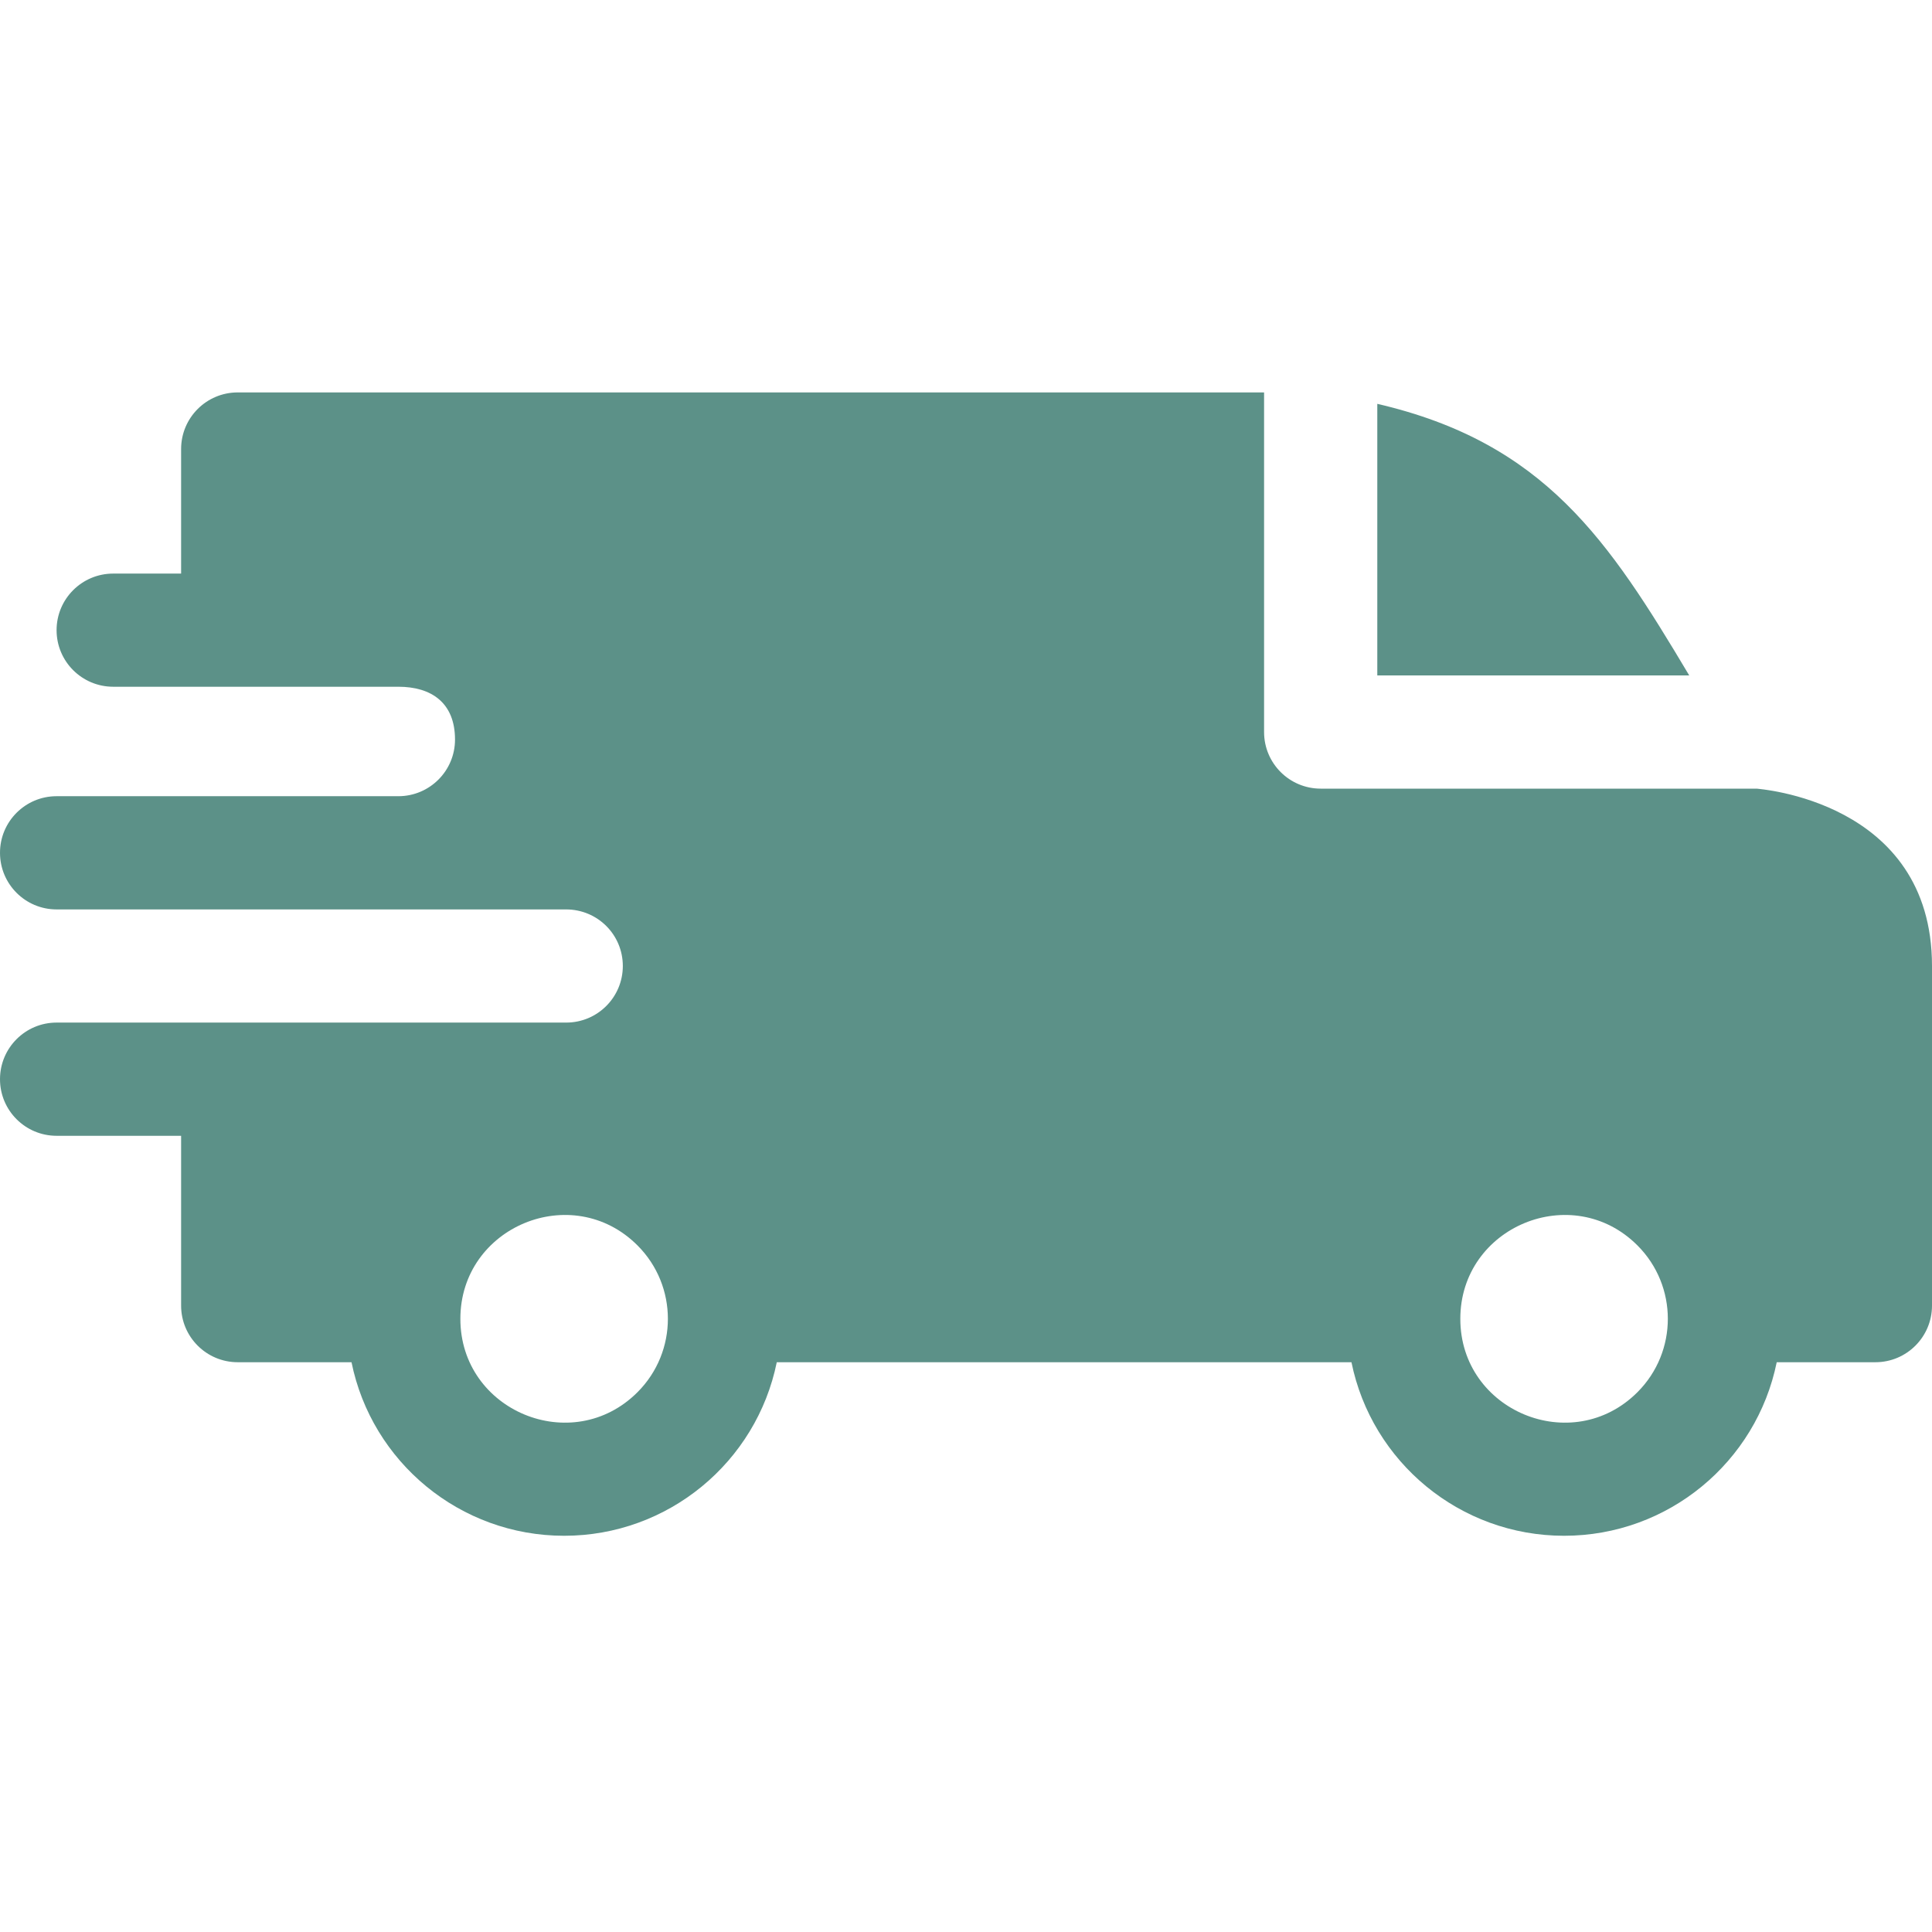
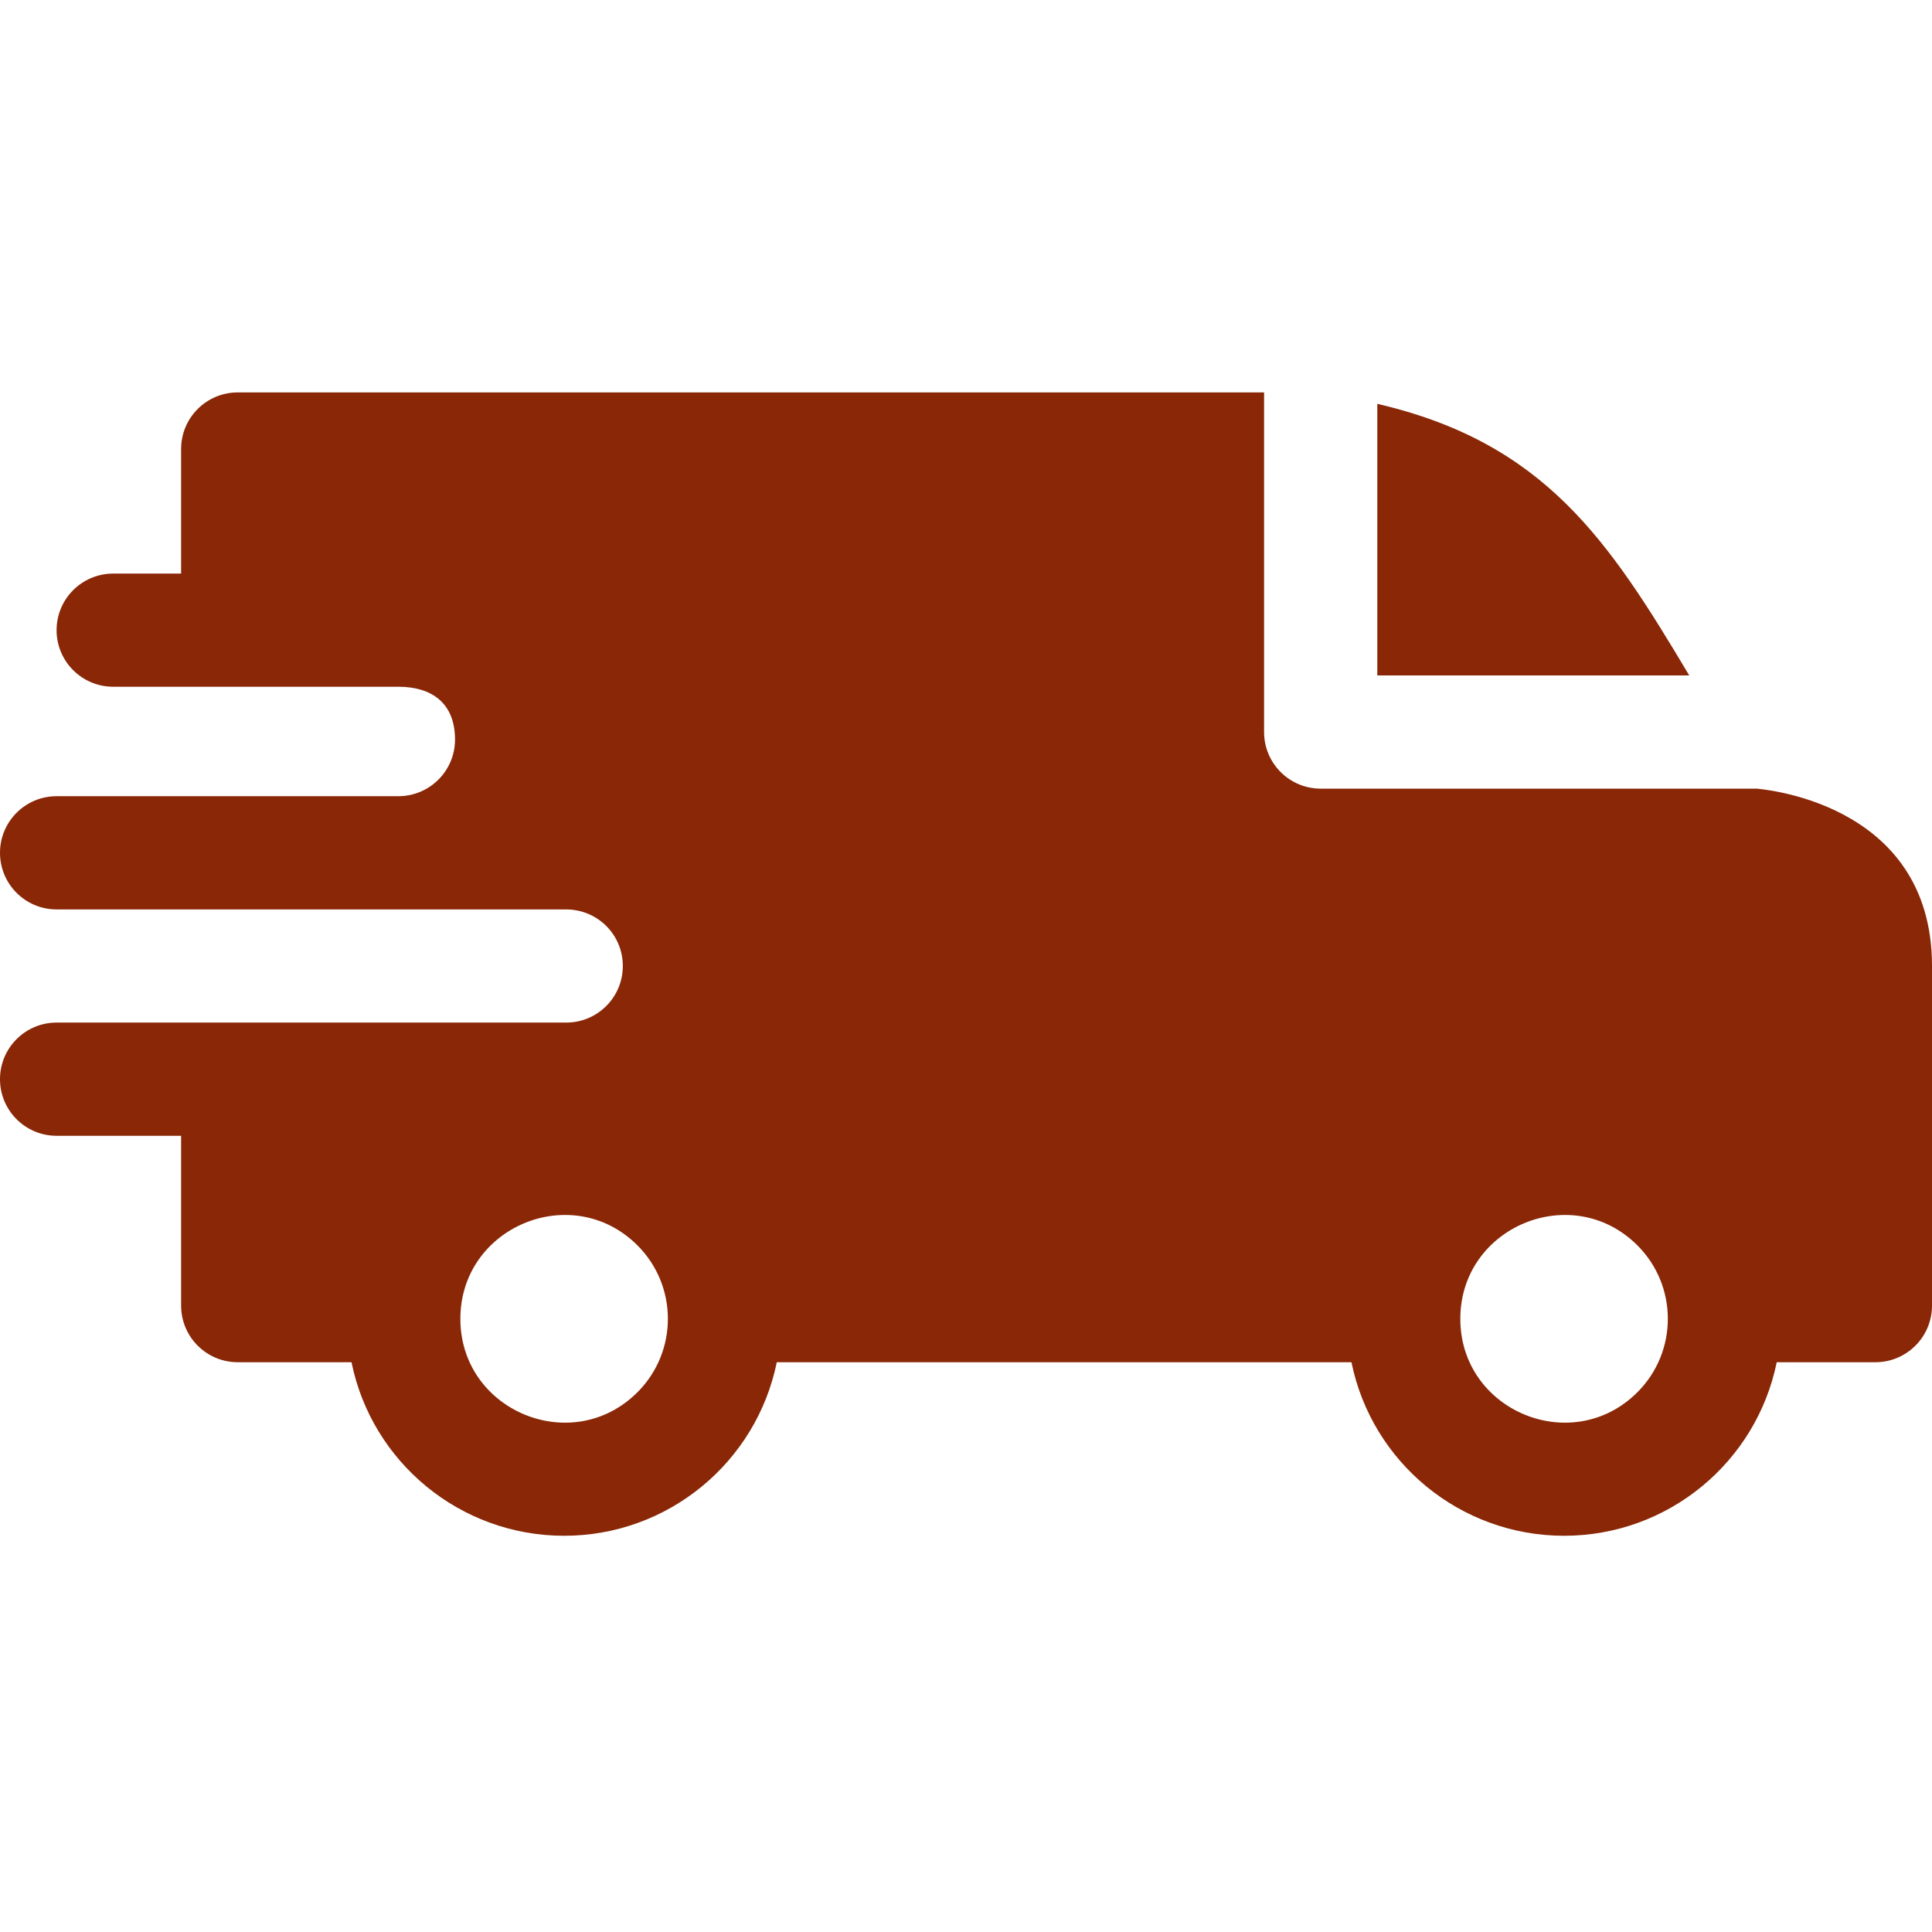
<svg xmlns="http://www.w3.org/2000/svg" width="35" height="35" viewBox="0 0 35 35" fill="none">
-   <path fill-rule="evenodd" clip-rule="evenodd" d="M24.951 7.316C27.986 8.02 29.146 9.794 30.602 12.236H24.951V7.316ZM7.217 12.441C7.811 12.441 8.243 12.728 8.243 13.398C8.243 13.964 7.785 14.422 7.22 14.424H1.025C0.459 14.424 0 14.883 0 15.449C0 16.016 0.459 16.475 1.025 16.475H10.254C10.826 16.475 11.283 16.933 11.283 17.5C11.283 18.066 10.824 18.525 10.258 18.525H1.025C0.459 18.525 0 18.984 0 19.551C0 20.117 0.459 20.576 1.025 20.576H3.281V23.652C3.281 24.219 3.74 24.678 4.307 24.678H6.368C6.735 26.488 8.335 27.822 10.22 27.822C12.105 27.822 13.704 26.488 14.072 24.678H24.483C24.851 26.488 26.45 27.822 28.335 27.822C30.22 27.822 31.819 26.488 32.187 24.678H33.975C34.541 24.678 35 24.219 35 23.652V17.5C35 14.491 31.827 14.292 31.824 14.287H23.926C23.359 14.287 22.9 13.828 22.9 13.262V7.109H4.307C3.74 7.109 3.281 7.568 3.281 8.135V10.391H2.051C1.484 10.391 1.025 10.85 1.025 11.416C1.025 11.982 1.484 12.441 2.051 12.441H7.217ZM29.664 22.562C30.398 23.296 30.398 24.487 29.664 25.221C28.483 26.402 26.455 25.562 26.455 23.892C26.455 22.222 28.483 21.381 29.664 22.562ZM11.549 22.562C12.283 23.296 12.283 24.487 11.549 25.221C10.368 26.402 8.34 25.562 8.34 23.892C8.34 22.222 10.368 21.381 11.549 22.562Z" fill="#5C9188" />
+   <path fill-rule="evenodd" clip-rule="evenodd" d="M24.951 7.316C27.986 8.02 29.146 9.794 30.602 12.236H24.951V7.316ZM7.217 12.441C7.811 12.441 8.243 12.728 8.243 13.398C8.243 13.964 7.785 14.422 7.22 14.424H1.025C0.459 14.424 0 14.883 0 15.449C0 16.016 0.459 16.475 1.025 16.475H10.254C10.826 16.475 11.283 16.933 11.283 17.5C11.283 18.066 10.824 18.525 10.258 18.525H1.025C0.459 18.525 0 18.984 0 19.551C0 20.117 0.459 20.576 1.025 20.576H3.281V23.652C3.281 24.219 3.74 24.678 4.307 24.678H6.368C6.735 26.488 8.335 27.822 10.22 27.822C12.105 27.822 13.704 26.488 14.072 24.678H24.483C24.851 26.488 26.45 27.822 28.335 27.822C30.22 27.822 31.819 26.488 32.187 24.678H33.975C34.541 24.678 35 24.219 35 23.652V17.5C35 14.491 31.827 14.292 31.824 14.287H23.926C23.359 14.287 22.9 13.828 22.9 13.262V7.109H4.307C3.74 7.109 3.281 7.568 3.281 8.135V10.391H2.051C1.484 10.391 1.025 10.85 1.025 11.416C1.025 11.982 1.484 12.441 2.051 12.441H7.217ZM29.664 22.562C30.398 23.296 30.398 24.487 29.664 25.221C28.483 26.402 26.455 25.562 26.455 23.892C26.455 22.222 28.483 21.381 29.664 22.562ZM11.549 22.562C12.283 23.296 12.283 24.487 11.549 25.221C10.368 26.402 8.34 25.562 8.34 23.892C8.34 22.222 10.368 21.381 11.549 22.562Z" fill="#892706" />
</svg>
